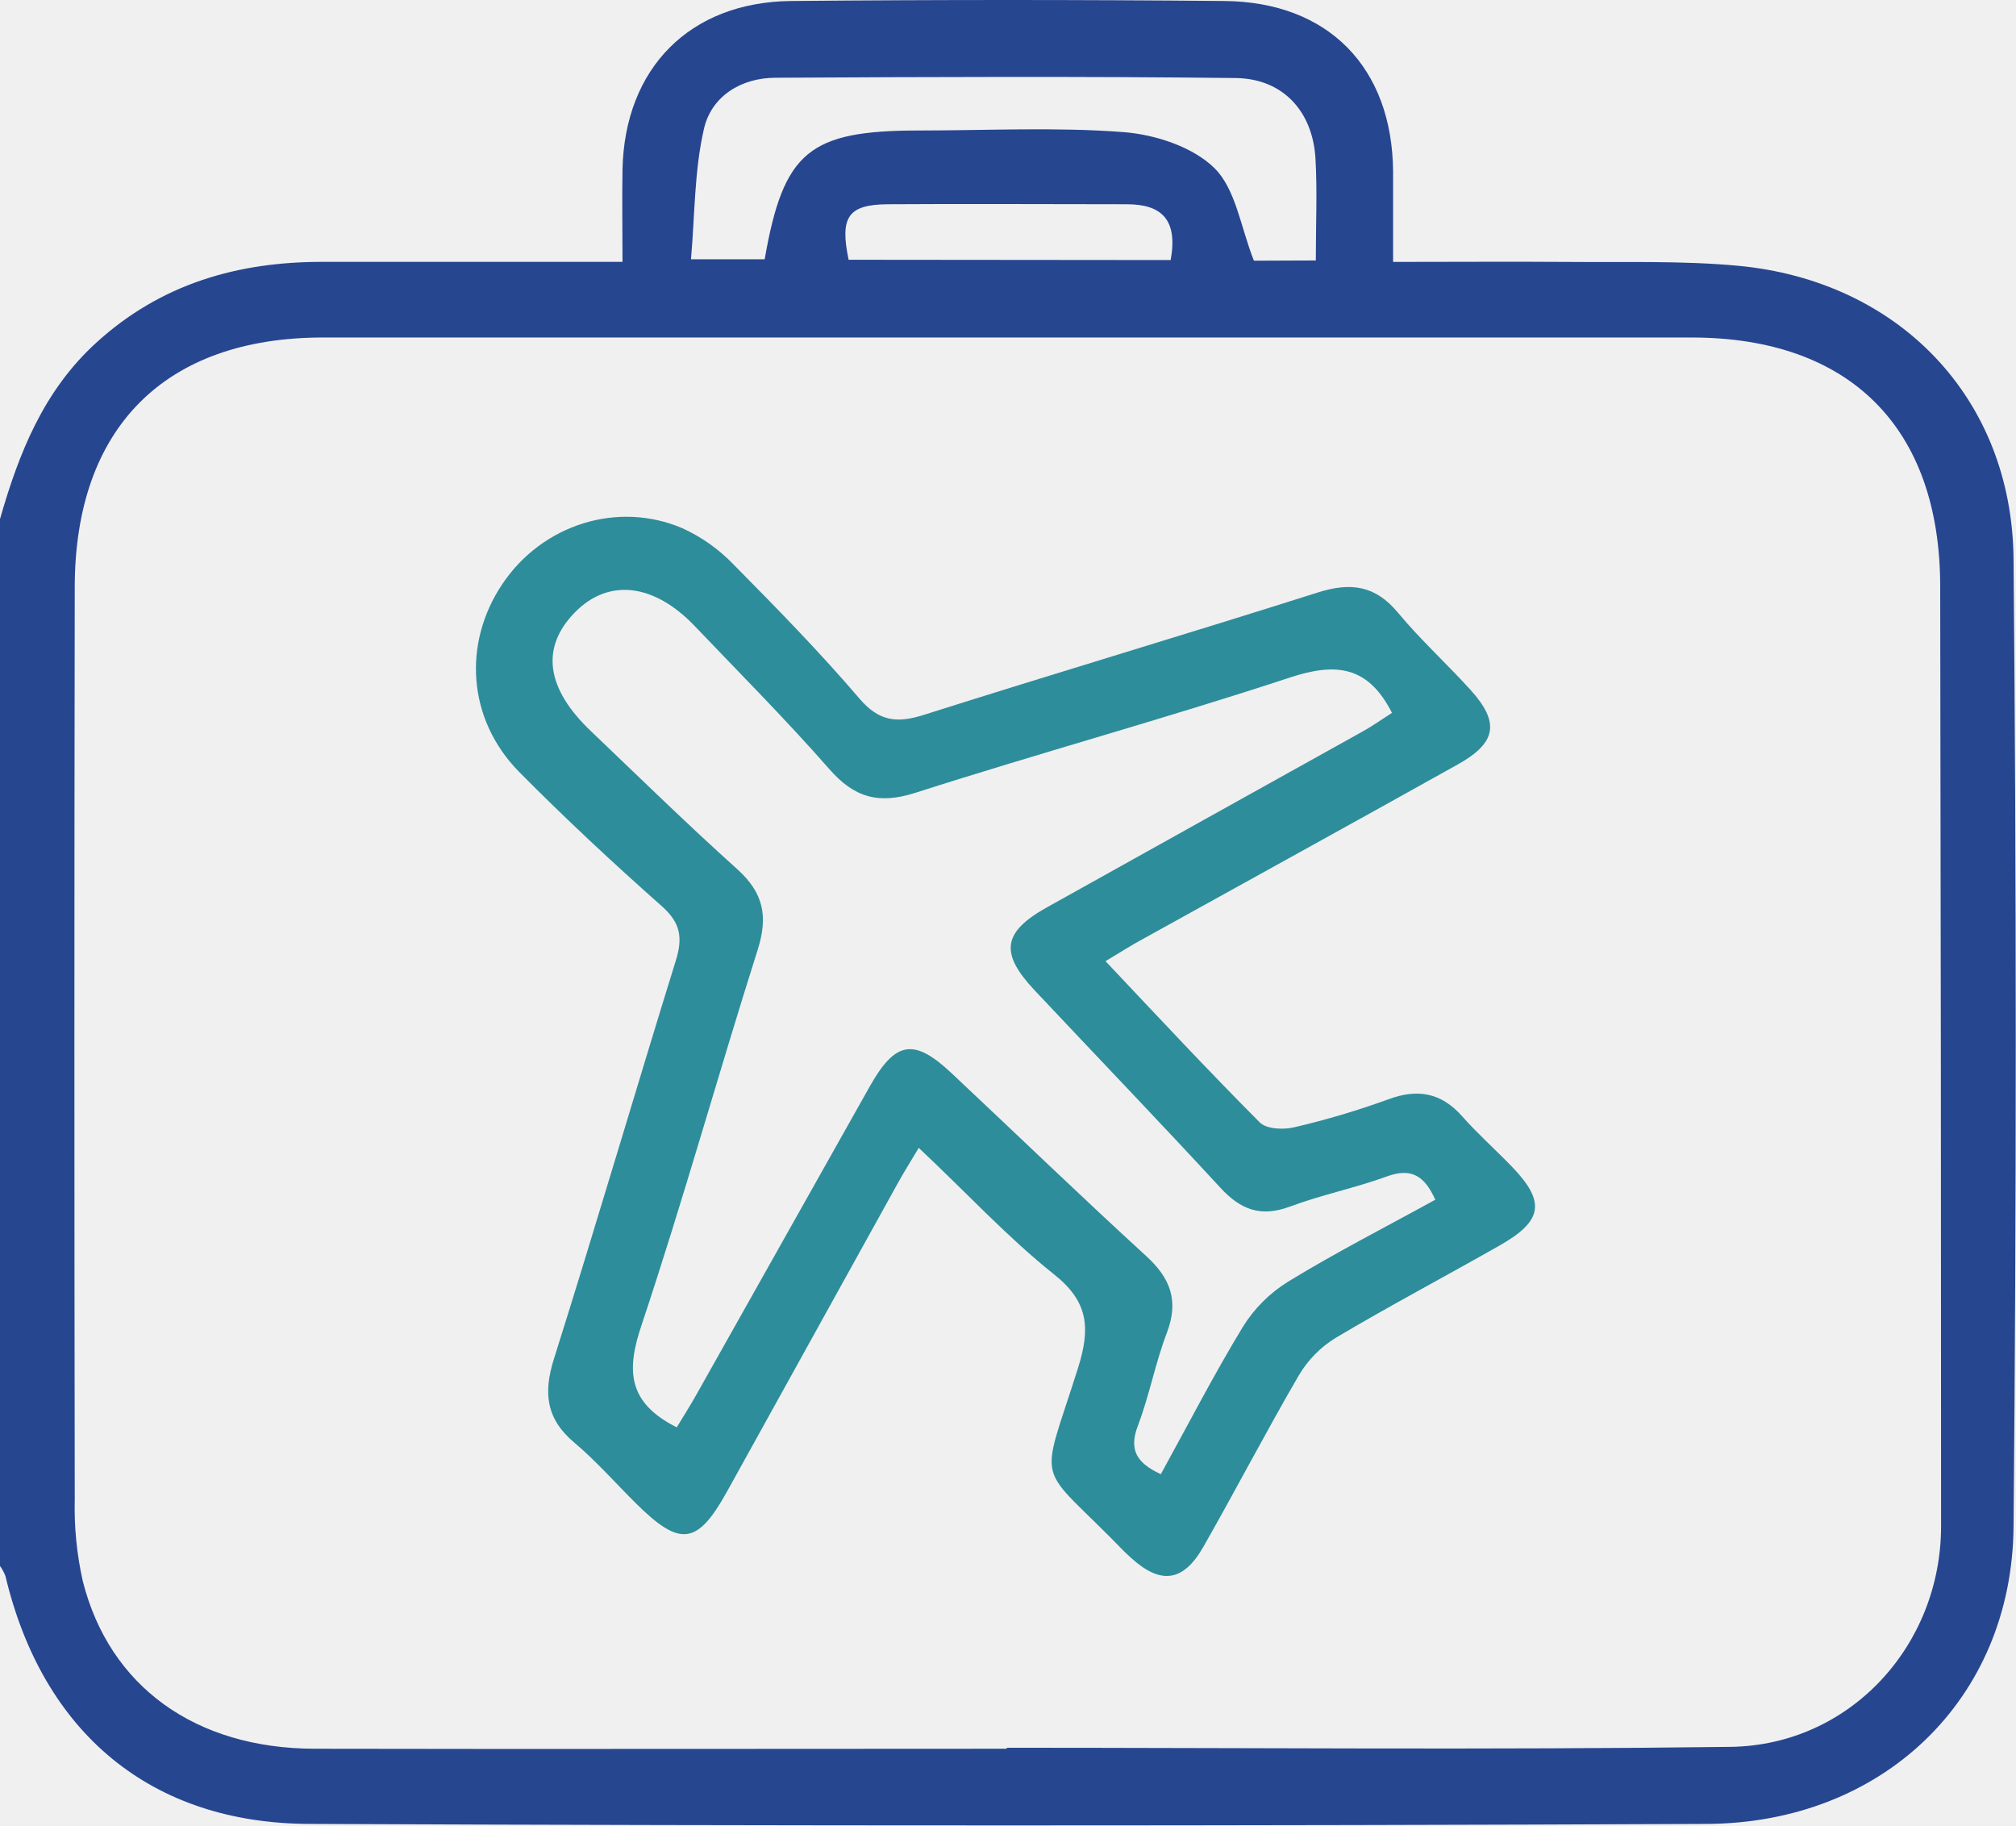
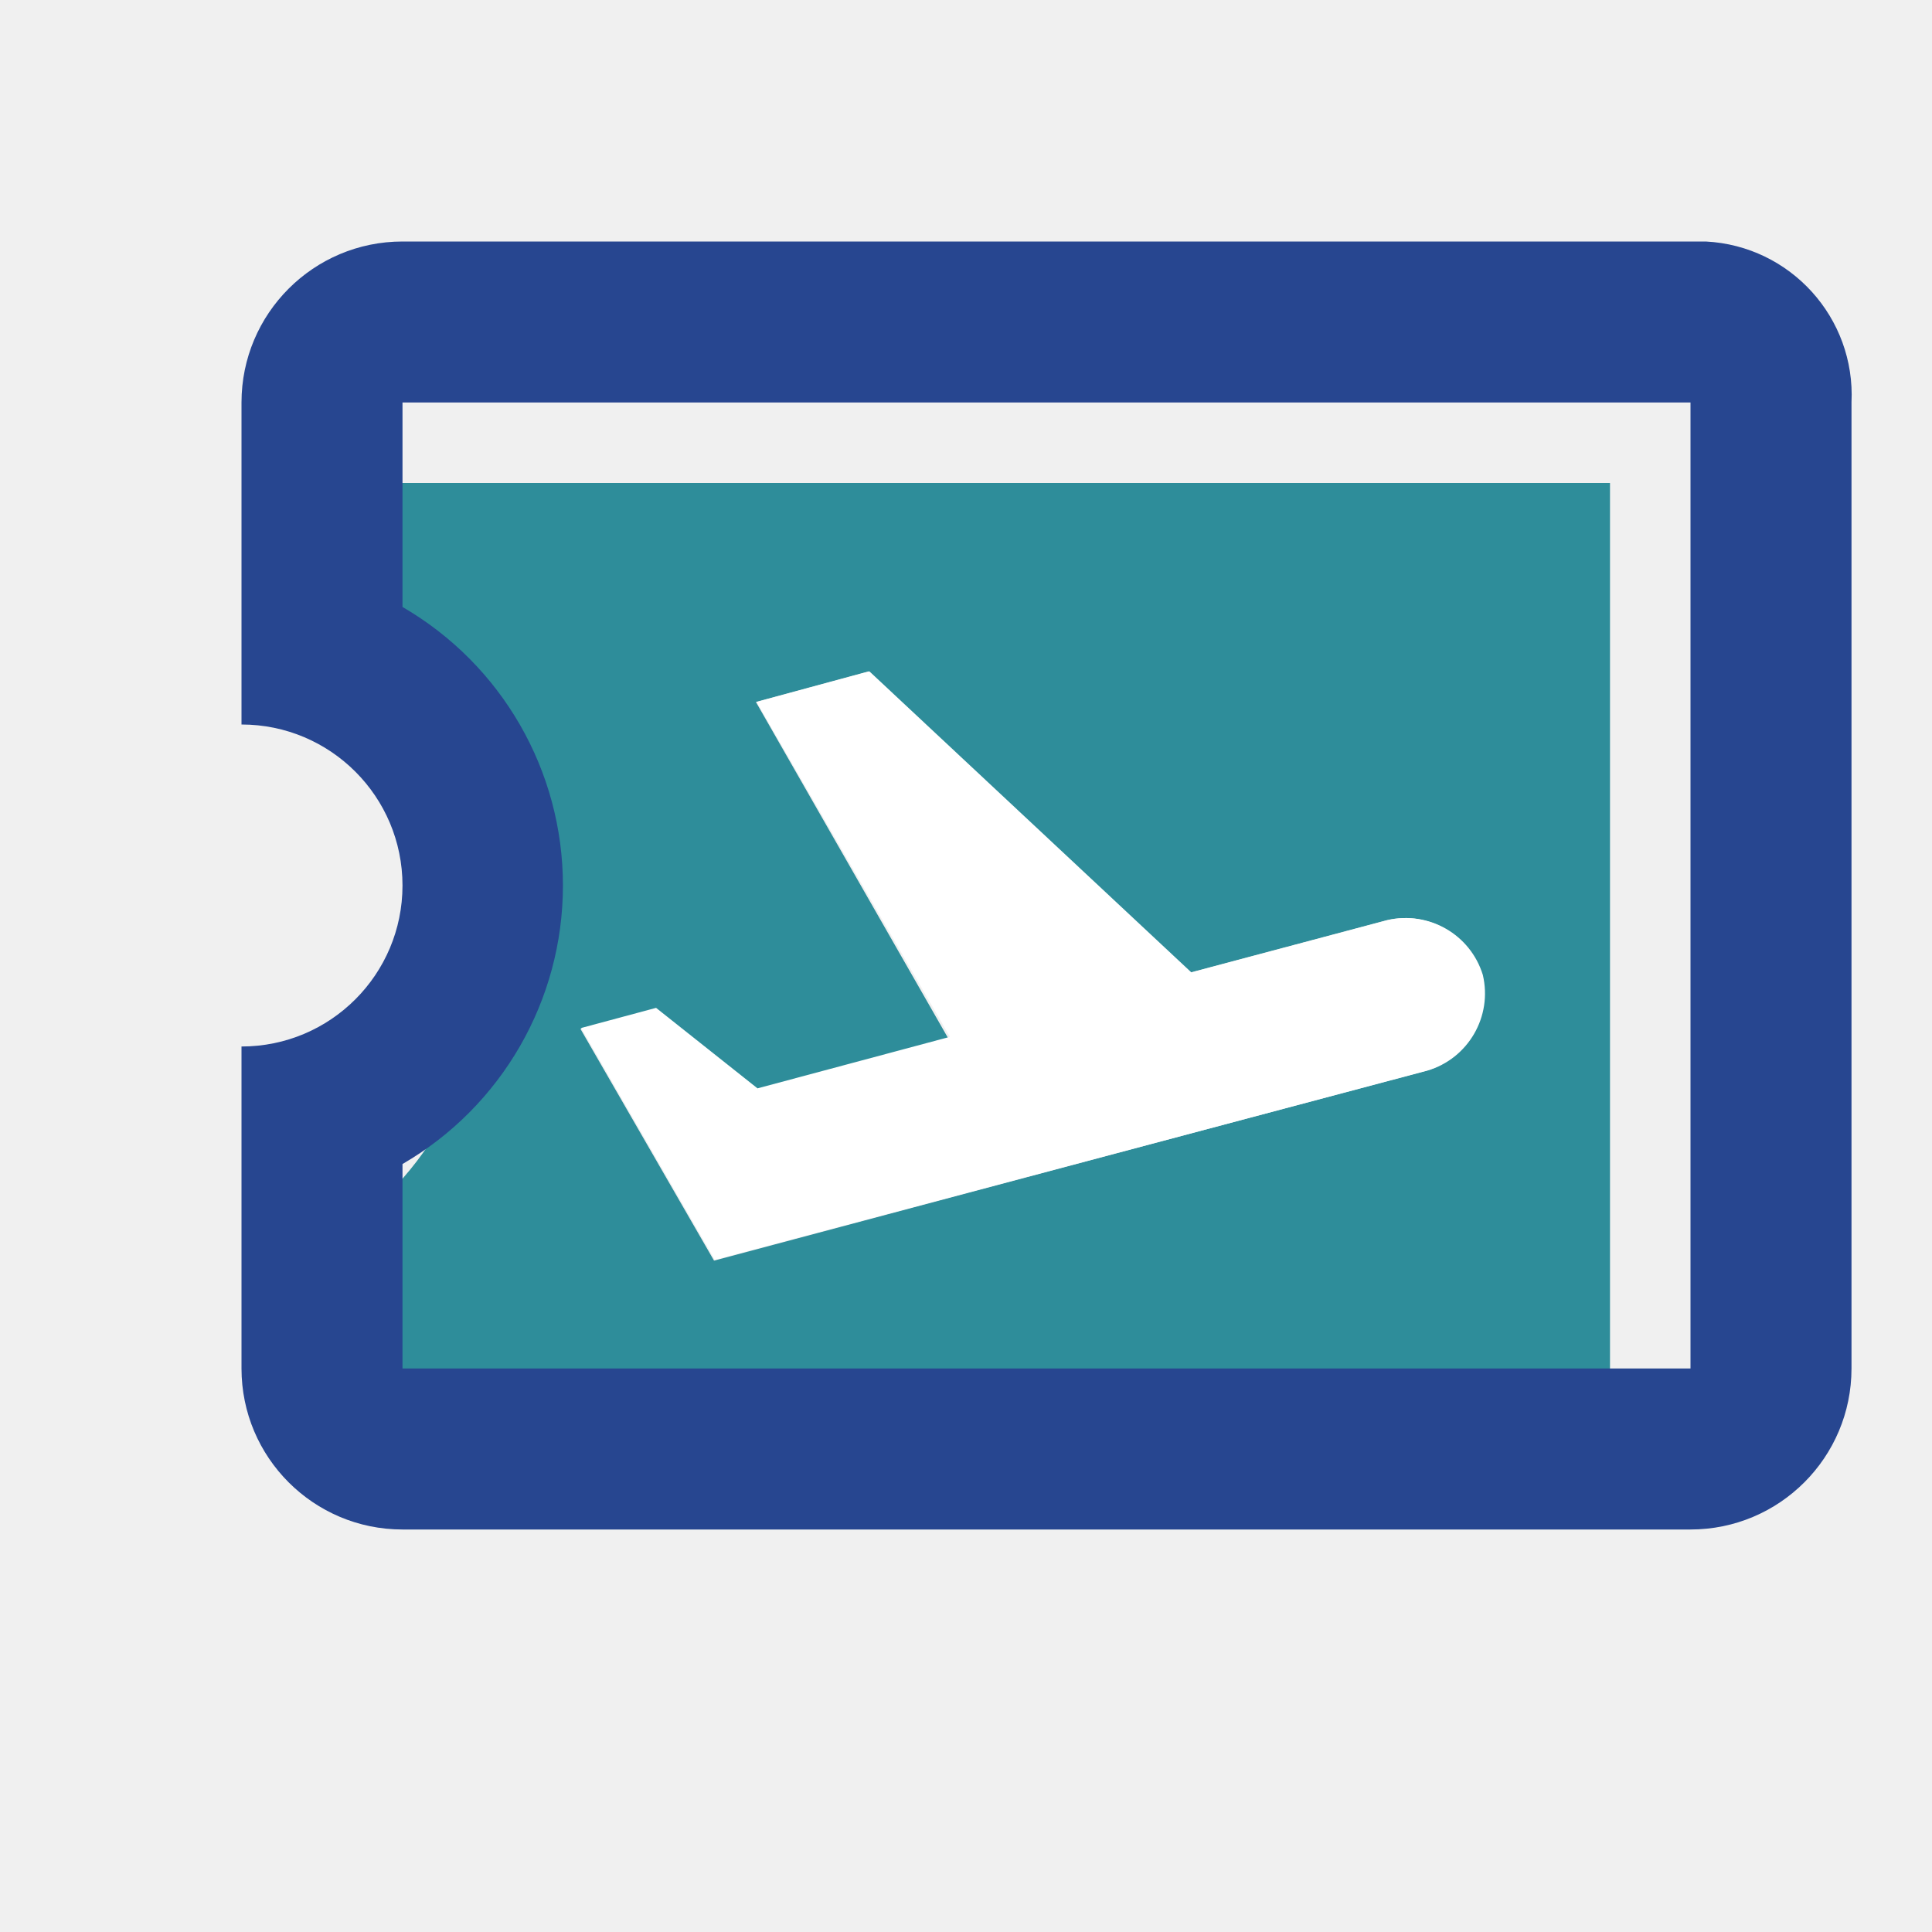
- <svg xmlns="http://www.w3.org/2000/svg" viewBox="0 0 344.42 311.78">
+ <svg xmlns="http://www.w3.org/2000/svg" viewBox="0 0 24 24">
  <g id="Layer_2" data-name="Layer 2">
    <g id="Layer_1-2" data-name="Layer 1">
-       <path d="M0,88.66C3.22,77.4,7.44,66.76,16.41,58.57,27.46,48.48,40.62,44.69,55.23,44.73c16.76,0,33.51,0,51.12,0,0-5.65-.09-10.74,0-15.81C106.73,11.65,117.84.33,135.19.17q37-.34,73.92,0C226.94.3,237.87,11.54,238,29.32c0,4.87,0,9.75,0,15.42,10.44,0,20.23-.07,30,0,9.62.09,19.3-.23,28.86.65C324.37,47.93,343.77,68,344,95.54q.75,82.65,0,165.31c-.29,29.4-22.37,50.58-52.46,50.7q-119.28.51-238.57,0C25.8,311.51,7.31,296,.93,269.21A7.59,7.59,0,0,0,0,267.49ZM172,298.71v-.17c41.21,0,82.42.38,123.62-.15,20.42-.27,36-17.29,36-37.71q0-80.28-.15-160.57C331.43,73,316,57.66,289,57.65q-116.91,0-233.81,0c-27,0-42.37,15.41-42.42,42.57q-.12,77.94,0,155.88a57.23,57.23,0,0,0,1.38,14c4.56,18,19.23,28.56,39.59,28.61C93.15,298.79,132.57,298.71,172,298.71Zm52.8-254.22c0-6.3.26-11.87-.06-17.41-.47-8.07-5.58-13.66-13.63-13.75-26.2-.3-52.4-.19-78.59-.05-5.93,0-11,3.18-12.26,8.75-1.65,7.17-1.55,14.74-2.21,22.26h12.59c3.22-18.44,7.6-22,26.43-22,11.64,0,23.34-.61,34.91.28,5.39.42,11.8,2.51,15.48,6.13s4.49,10.1,6.76,15.83ZM200,44.42c1.26-6.88-1.53-9.54-7.5-9.53-13.63,0-27.25-.09-40.88,0-6.75.06-8.16,2.2-6.64,9.48Z" fill="#274690" />
-       <path d="M188.87,164.18c9,9.54,17.54,18.7,26.35,27.54,1.14,1.15,4,1.28,5.88.84a140.87,140.87,0,0,0,16.06-4.77c5-1.87,9.05-1.18,12.66,2.91,2.66,3,5.7,5.7,8.5,8.6,5.77,6,5.29,9.24-2.11,13.44-9.33,5.31-18.84,10.33-28.06,15.81a18.59,18.59,0,0,0-6.26,6.39c-5.63,9.66-10.78,19.6-16.32,29.31-3.44,6-7.29,6.47-12.39,1.81q-.5-.45-1-.93c-15.4-15.92-14.7-10.21-8-31.48,2.11-6.74,1.84-11.28-4.14-16-8-6.38-15-14-23.08-21.58-1.35,2.27-2.47,4.05-3.49,5.88q-14.64,26.42-29.27,52.84c-5.07,9.14-8,9.5-15.56,2-3.5-3.47-6.77-7.21-10.52-10.37-4.84-4.07-5.32-8.51-3.47-14.35,7.13-22.6,13.79-45.35,20.81-68,1.19-3.84.85-6.4-2.37-9.26-8.38-7.42-16.59-15.06-24.44-23-8.76-8.92-9.65-21.88-2.82-32.06s19.74-14.26,30.8-9.5a28.51,28.51,0,0,1,8.64,6.12c7.4,7.48,14.76,15,21.6,23,3.37,3.92,6.44,4.17,11,2.73,22.37-7.1,44.88-13.78,67.25-20.89,5.6-1.78,9.82-1.25,13.72,3.45s8.37,8.73,12.42,13.22c5,5.54,4.42,9-2.21,12.7-17.77,9.93-35.61,19.73-53.42,29.61C193.53,161.3,191.51,162.6,188.87,164.18Zm-73.25,79.63c1.13-1.86,2.31-3.73,3.39-5.65q14.82-26.31,29.61-52.63c4.36-7.72,7.52-8.24,13.91-2.25,11.11,10.42,22.06,21,33.29,31.27,4.15,3.79,5.6,7.63,3.55,13.06-2,5.21-3,10.77-5,16-1.51,4.06-.19,6.29,3.95,8.2,4.67-8.47,9.05-17,14-25.14a23.85,23.85,0,0,1,7.74-7.74c8.16-5,16.67-9.33,25.15-14-1.89-4.22-4.2-5.44-8.21-4-5.46,2-11.21,3.15-16.64,5.18-5,1.85-8.42.51-11.87-3.23-10.47-11.36-21.18-22.49-31.76-33.75-5.93-6.31-5.44-9.88,2-14.07C196.75,145,214.74,135,232.7,125c1.82-1,3.55-2.24,5.11-3.23-4.11-8.1-9.65-8.59-17.37-6.06-21.23,7-42.8,12.9-64.08,19.72-6.28,2-10.42.81-14.68-4.06-7.37-8.41-15.28-16.35-23-24.44-7-7.32-14.75-8.16-20.45-2.34-5.89,6-5,13,2.82,20.39,8.26,7.88,16.43,15.88,24.92,23.5,4.44,4,5.29,8,3.49,13.71-6.76,21.3-12.75,42.86-19.82,64.05C107,234,107.15,239.56,115.62,243.81Z" fill="#2e8d9a" />
+       <path d="M0,0H24V24H0Z" fill="none" />
+       <path d="M4,8.54A4,4,0,0,1,6,12a4,4,0,0,1-2,3.46V18H20V6H4Zm4.13,4,1.26,1,2.39-.64L9.39,8.72l1.4-.38,4,3.74,2.44-.65a1,1,0,0,1,1.18.68,1,1,0,0,1-.69,1.19L8.87,15.66,7.21,12.78Z" fill="#2e8d9a" />
+       <path d="M21.19,3H5A2,2,0,0,0,3,5V9a2,2,0,0,1,0,4v4a2,2,0,0,0,2,2H21a2,2,0,0,0,2-2V5A1.91,1.91,0,0,0,21.19,3ZM21,17H5V14.46A4,4,0,0,0,5,7.54V5H21Z" fill="#274690" />
+       <path d="M17.73,13.3a1,1,0,0,0,.69-1.19,1,1,0,0,0-1.18-.68l-2.44.65-4-3.74-1.4.38,2.4,4.16-2.39.64-1.26-1-.93.25,1.66,2.88Z" fill="#fff" />
    </g>
  </g>
</svg>
